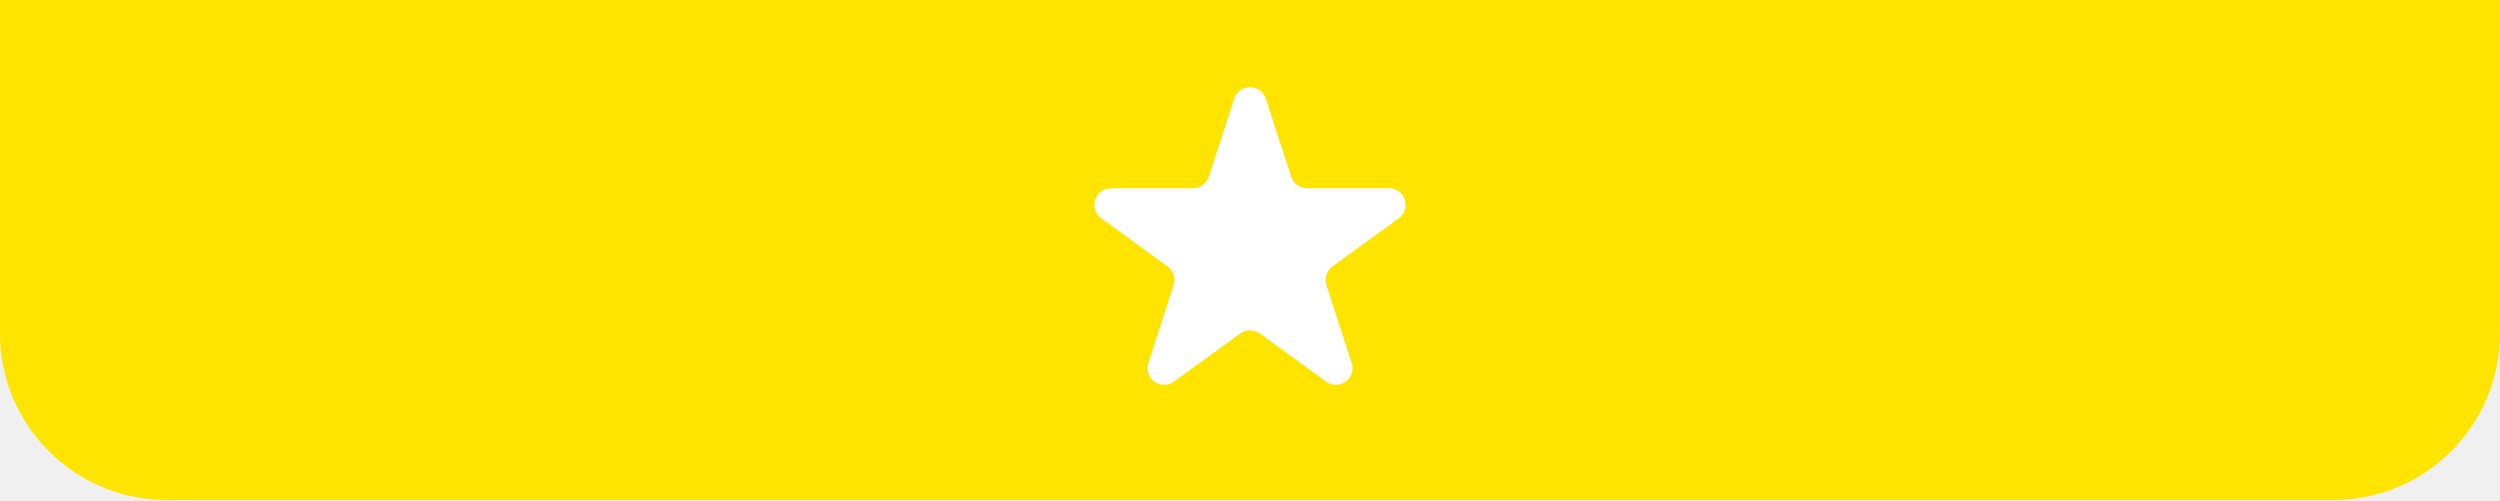
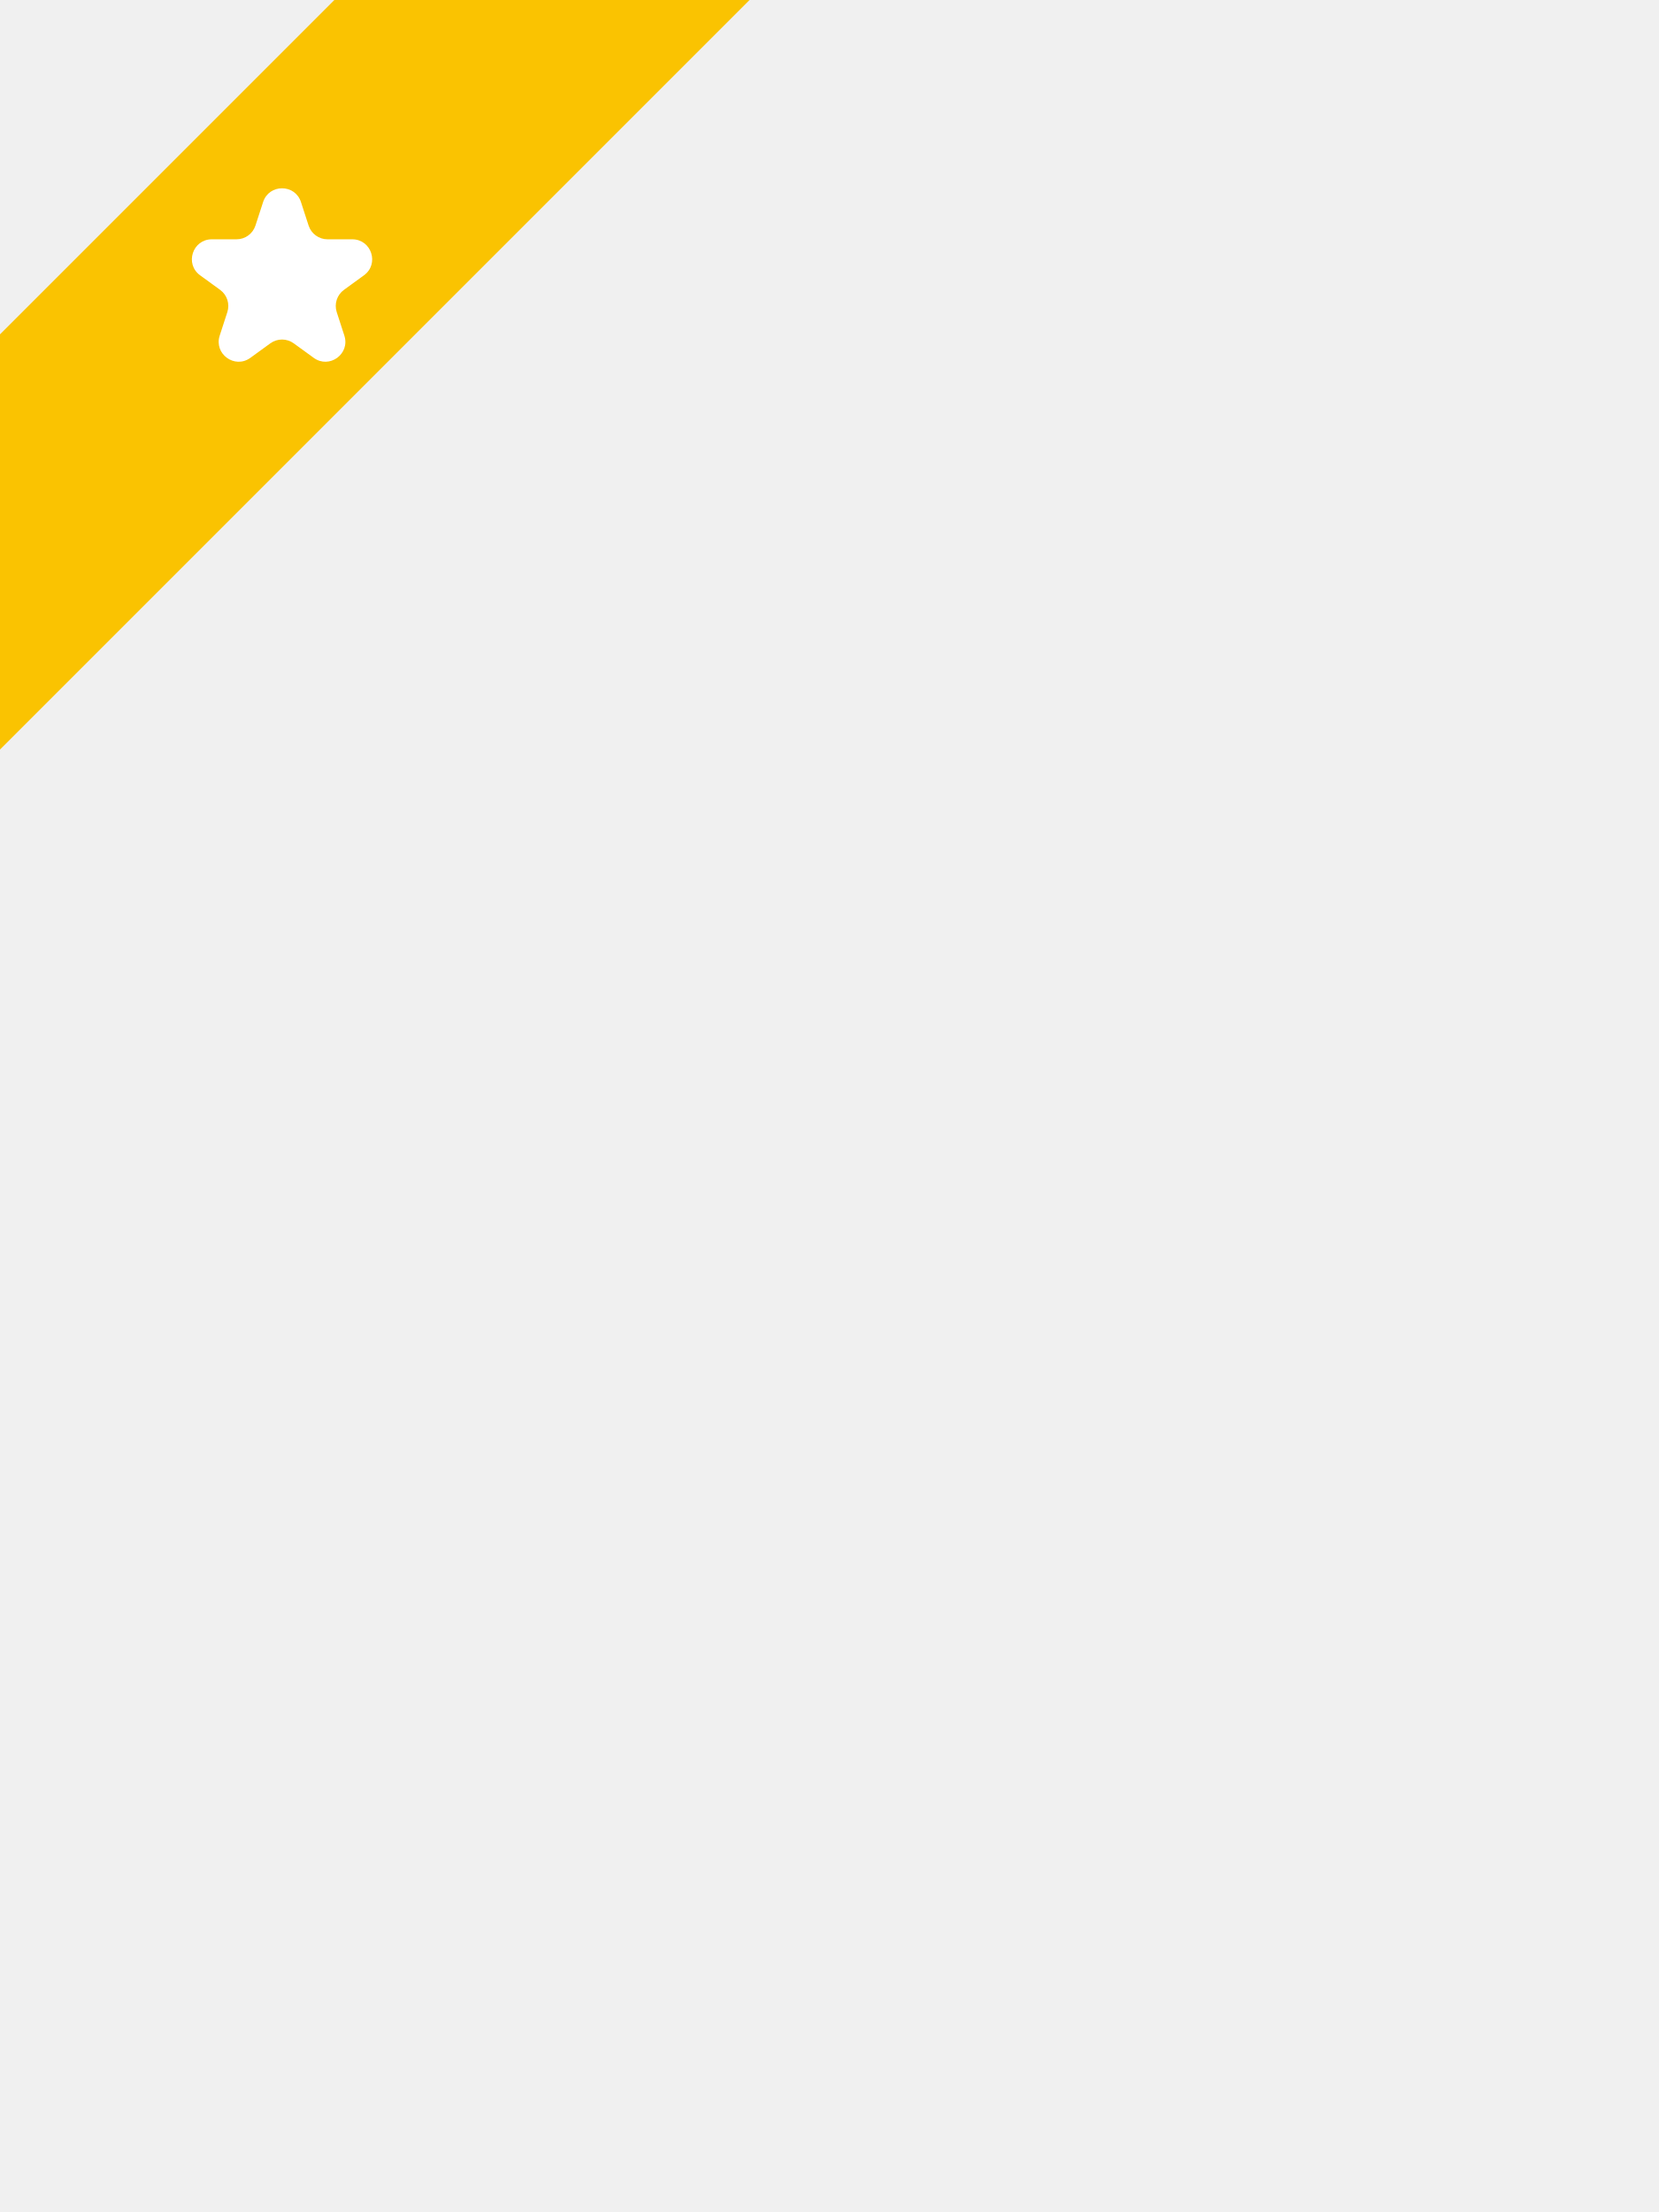
- <svg xmlns="http://www.w3.org/2000/svg" width="150" height="30" viewBox="0 0 150 30" fill="none">
-   <path d="M0 0H150V20C150 25.523 145.523 30 140 30H10C4.477 30 0 25.523 0 20V0Z" fill="#FFE400" />
-   <path d="M74.049 5.927C74.348 5.006 75.652 5.006 75.951 5.927L77.47 10.601C77.603 11.013 77.987 11.292 78.421 11.292H83.335C84.304 11.292 84.707 12.531 83.923 13.101L79.947 15.989C79.597 16.244 79.45 16.695 79.584 17.107L81.102 21.781C81.402 22.703 80.347 23.469 79.564 22.899L75.588 20.011C75.237 19.756 74.763 19.756 74.412 20.011L70.436 22.899C69.653 23.469 68.598 22.703 68.898 21.781L70.416 17.107C70.55 16.695 70.403 16.244 70.053 15.989L66.077 13.101C65.293 12.531 65.696 11.292 66.665 11.292H71.579C72.013 11.292 72.397 11.013 72.53 10.601L74.049 5.927Z" fill="white" />
+ <svg xmlns="http://www.w3.org/2000/svg" width="150" height="200" viewBox="0 0 150 200" fill="none">
+   <g clip-path="url(#clip0_911_5)">
+     <path d="M68 -0.231L30.462 -0.231L-0.231 30.462L-0.231 68L68 -0.231Z" fill="#FAC301" />
+     <path d="M27.212 18.269C26.673 16.61 24.327 16.61 23.788 18.269L23.098 20.393C22.857 21.135 22.166 21.637 21.386 21.637H19.152C17.408 21.637 16.683 23.869 18.094 24.893L19.901 26.207C20.532 26.665 20.796 27.478 20.555 28.219L19.865 30.344C19.326 32.002 21.224 33.381 22.634 32.356L24.442 31.043C25.073 30.585 25.927 30.585 26.558 31.043L28.366 32.356C29.776 33.381 31.674 32.002 31.135 30.344L30.445 28.219C30.204 27.478 30.468 26.665 31.099 26.207L32.906 24.893C34.317 23.869 33.592 21.637 31.848 21.637H29.614C28.834 21.637 28.143 21.135 27.902 20.393L27.212 18.269Z" fill="white" />
+   </g>
+   <defs>
+     <clipPath id="clip0_911_5">
+       <rect width="150" height="200" fill="white" />
+     </clipPath>
+   </defs>
</svg>
